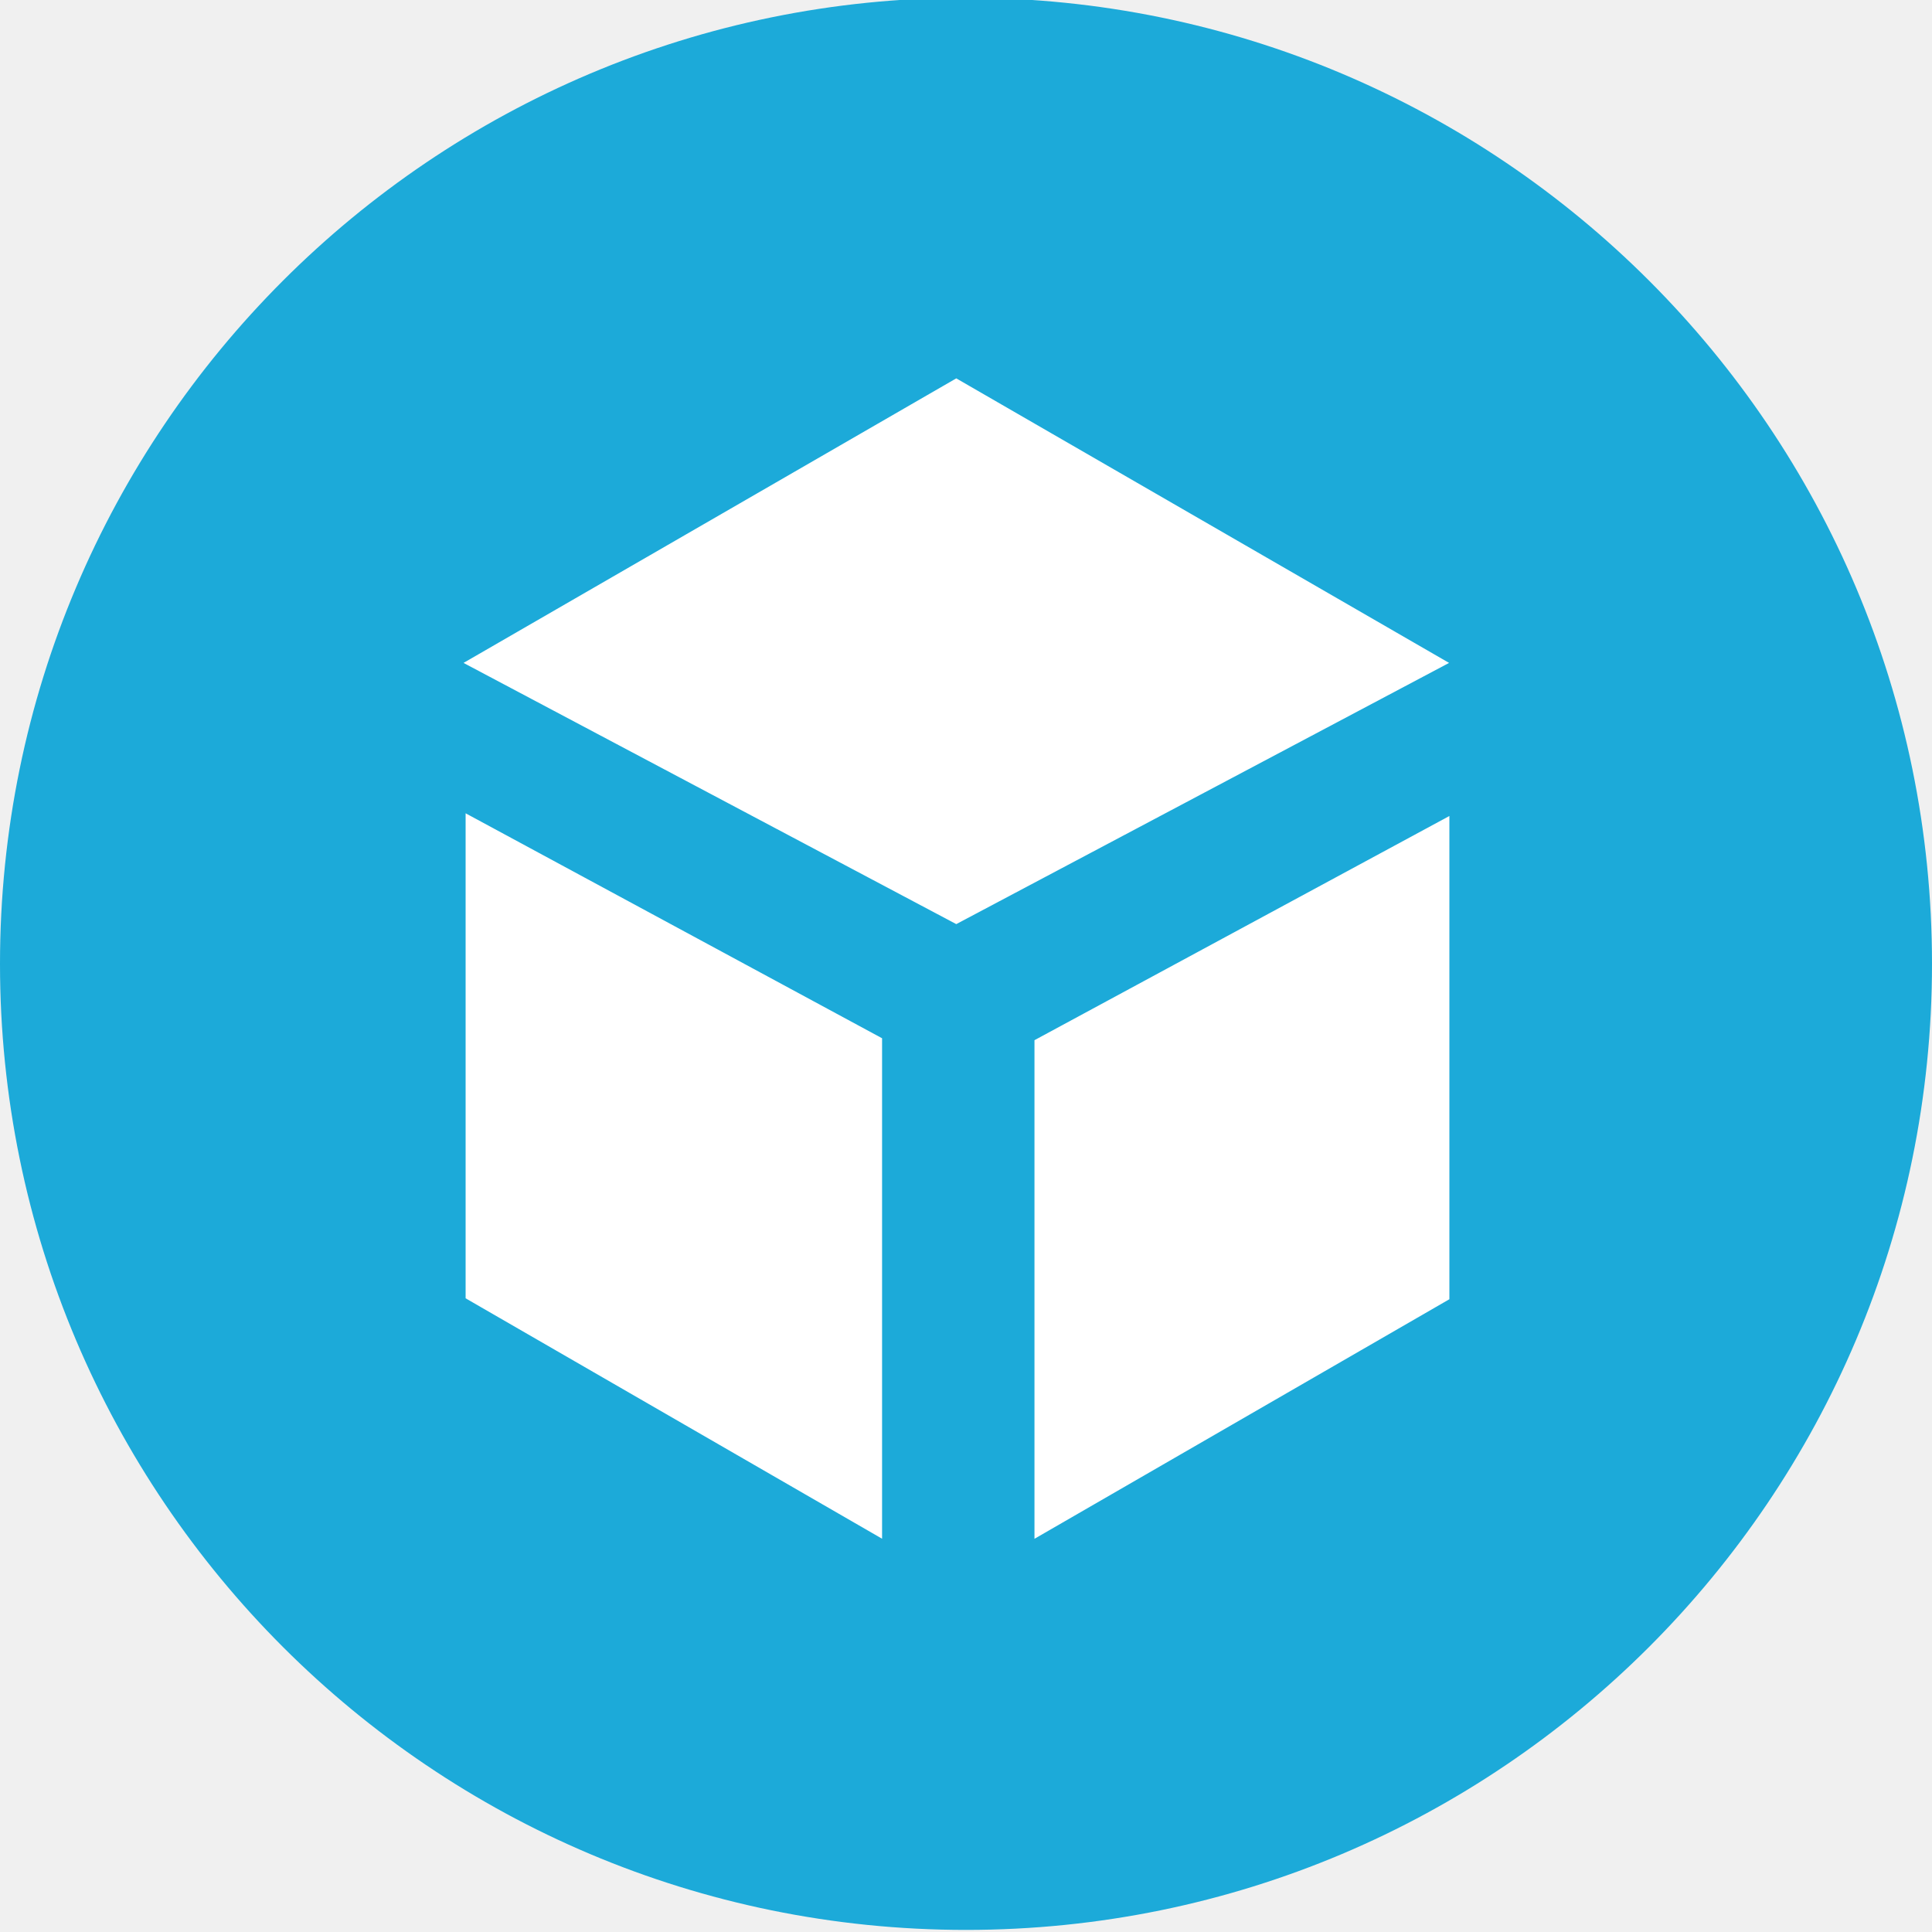
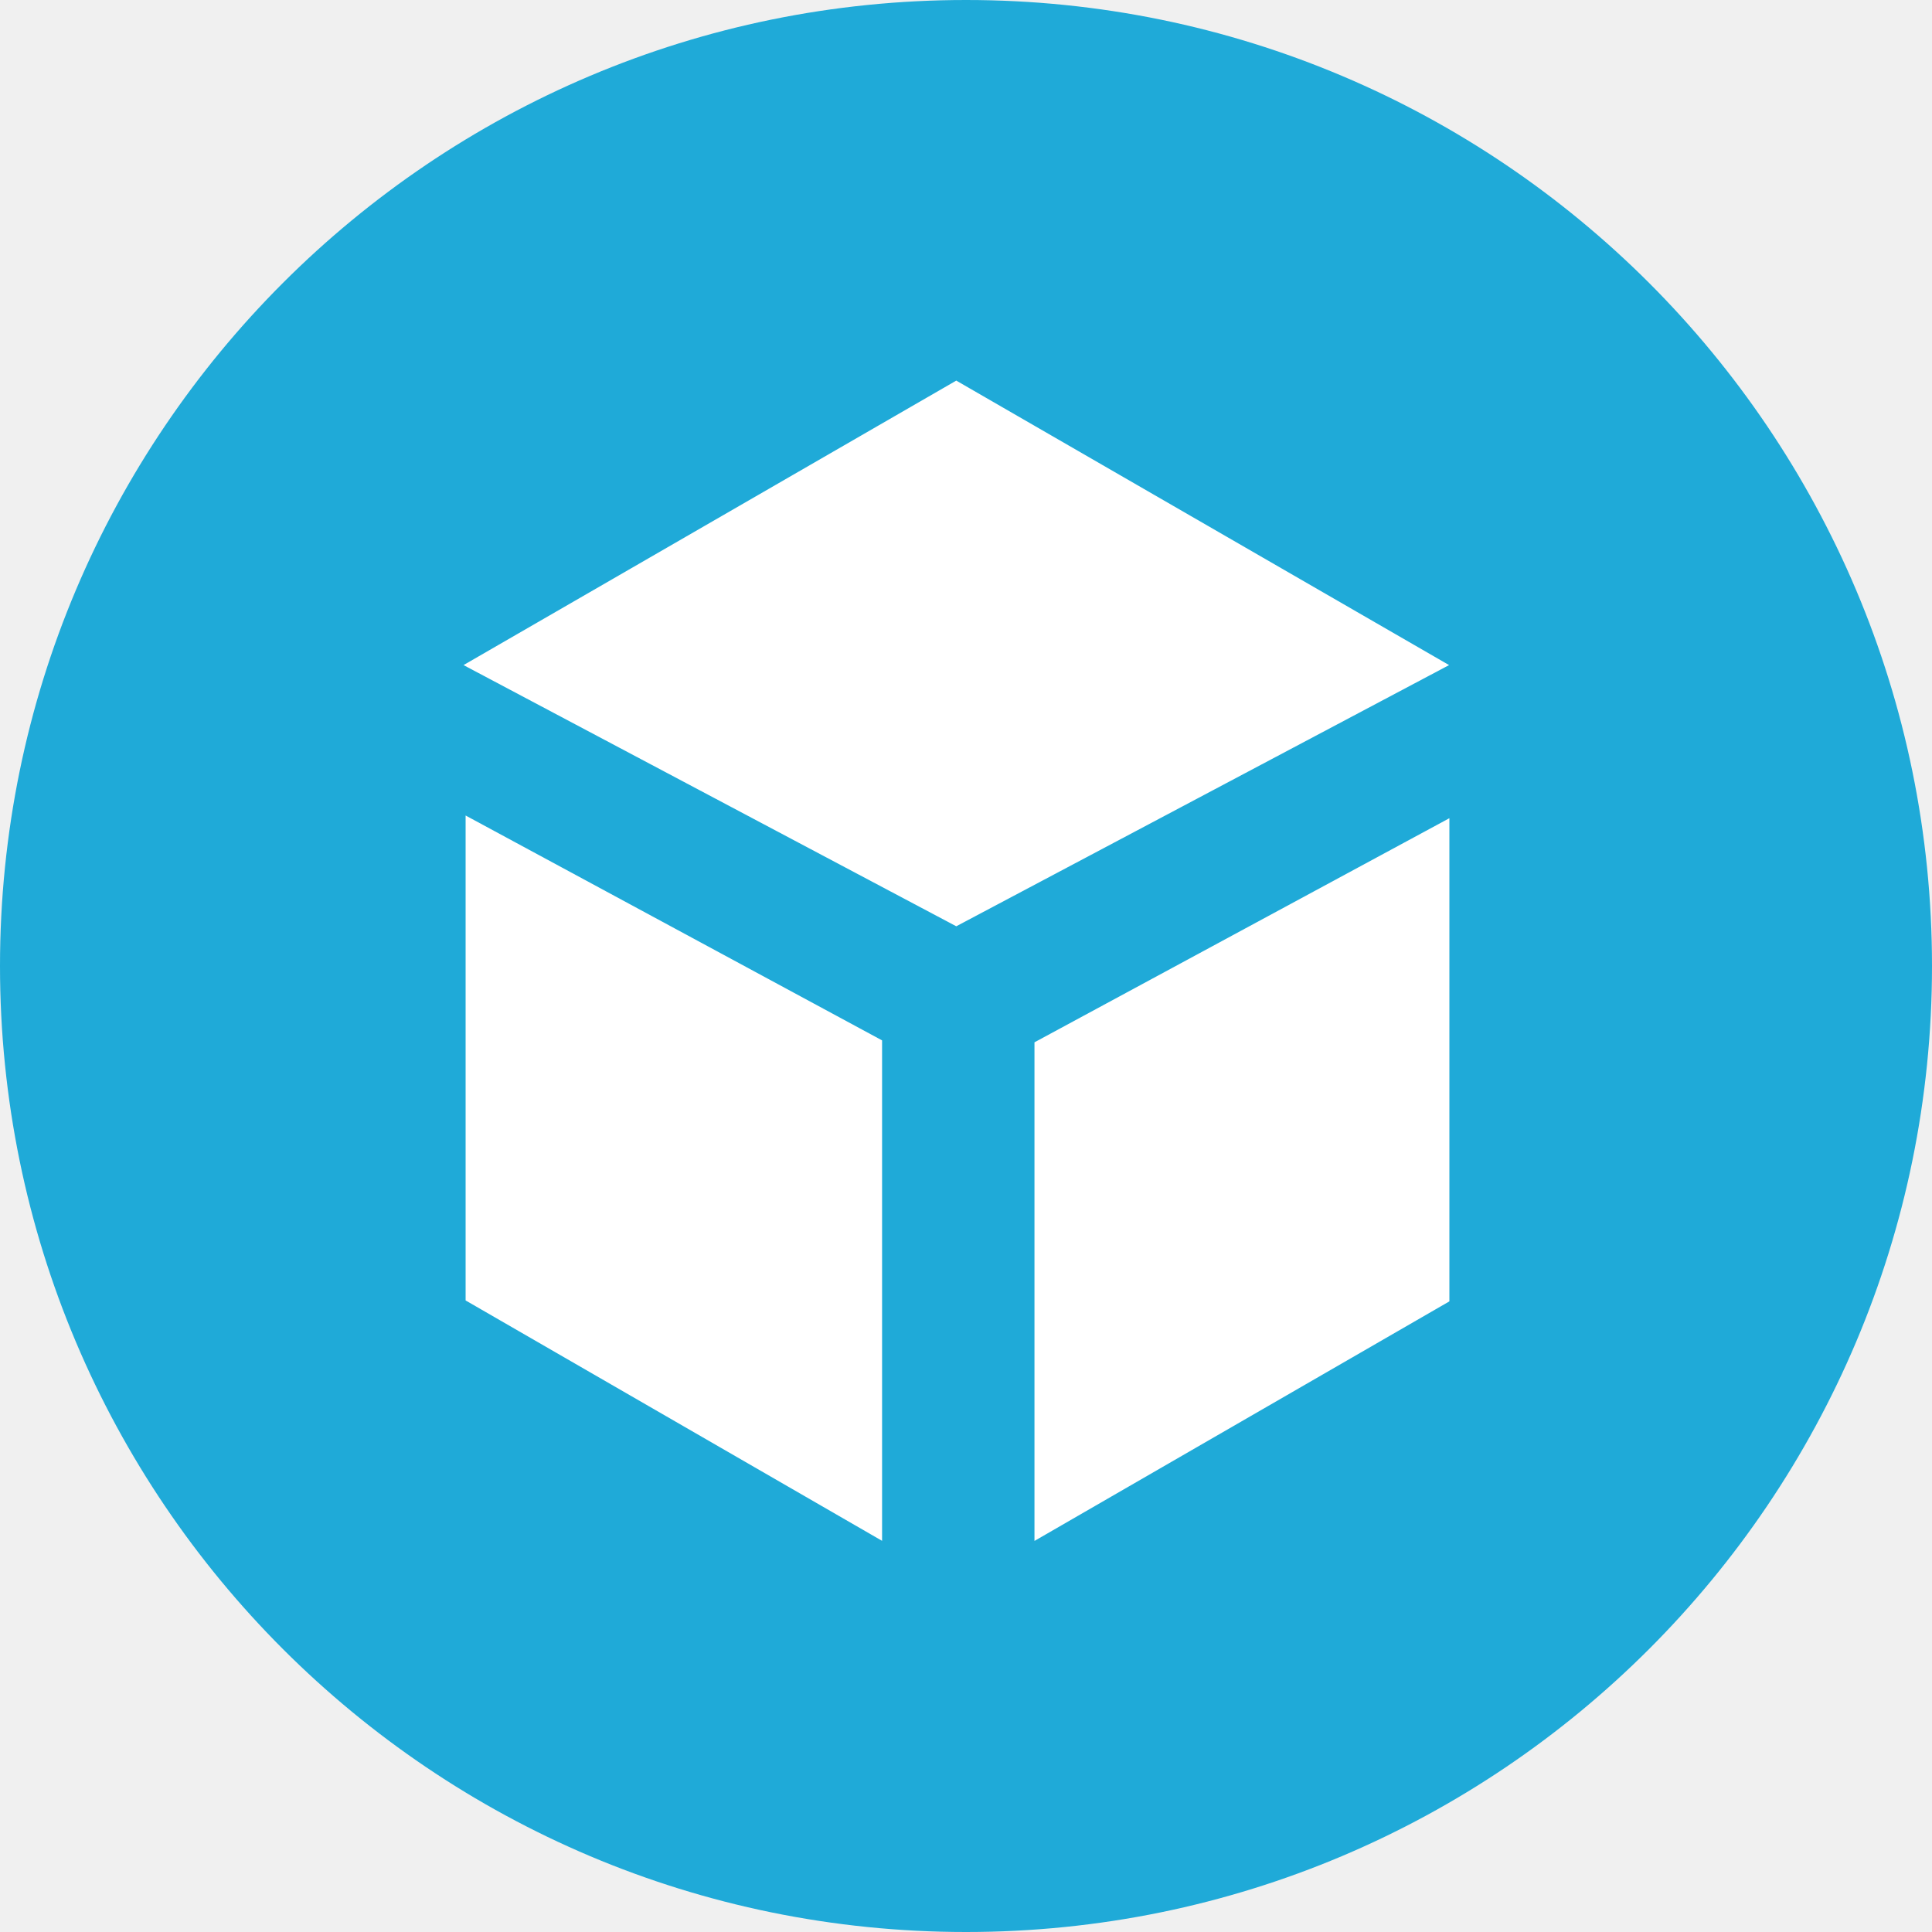
- <svg xmlns="http://www.w3.org/2000/svg" viewBox="0 0 25 25">
-   <path fill="#ffffff" d="M12.5,0.833C6.056,0.833,0.834,6.057,0.834,12.5S6.056,24.167,12.5,24.167S24.167,18.943,24.167,12.5 S18.944,0.833,12.5,0.833z" />
-   <path fill="#1caad9" d="M12.5-0.029C5.596-0.029,0,5.568,0,12.472c0,6.904,5.596,12.501,12.5,12.501s12.5-5.597,12.5-12.501 C25.001,5.568,19.405-0.029,12.5-0.029z M11.414,19.911L6.025,16.8v-6.276l5.389,2.911V19.911z M12.374,11.958l-6.376-3.38 l6.376-3.682l6.377,3.682L12.374,11.958z M18.755,16.812l-5.369,3.1v-6.452l5.369-2.901V16.812z" />
+ <svg xmlns="http://www.w3.org/2000/svg" viewBox="0 0 2000 2000">
+   <path d="m1000 69c-515.52 0-933.28 417.84-933.28 933.24s417.76 933.29 933.28 933.29 933.36-417.89 933.36-933.29-417.84-933.24-933.36-933.24z" fill="#fff" />
+   <path d="m1000 0c-552.32 0-1000 447.72-1000 1000s447.68 1000 1000 1000 1000-447.72 1000-1000-447.6-1000-1000-1000zm-86.88 1595.07-431.12-248.86v-502l431.12 232.79zm76.8-636.19-510.08-270.38 510.08-294.5 510.16 294.5zm510.48 388.29-429.52 248v-516.17l429.52-232z" fill="#1faad8" />
</svg>
